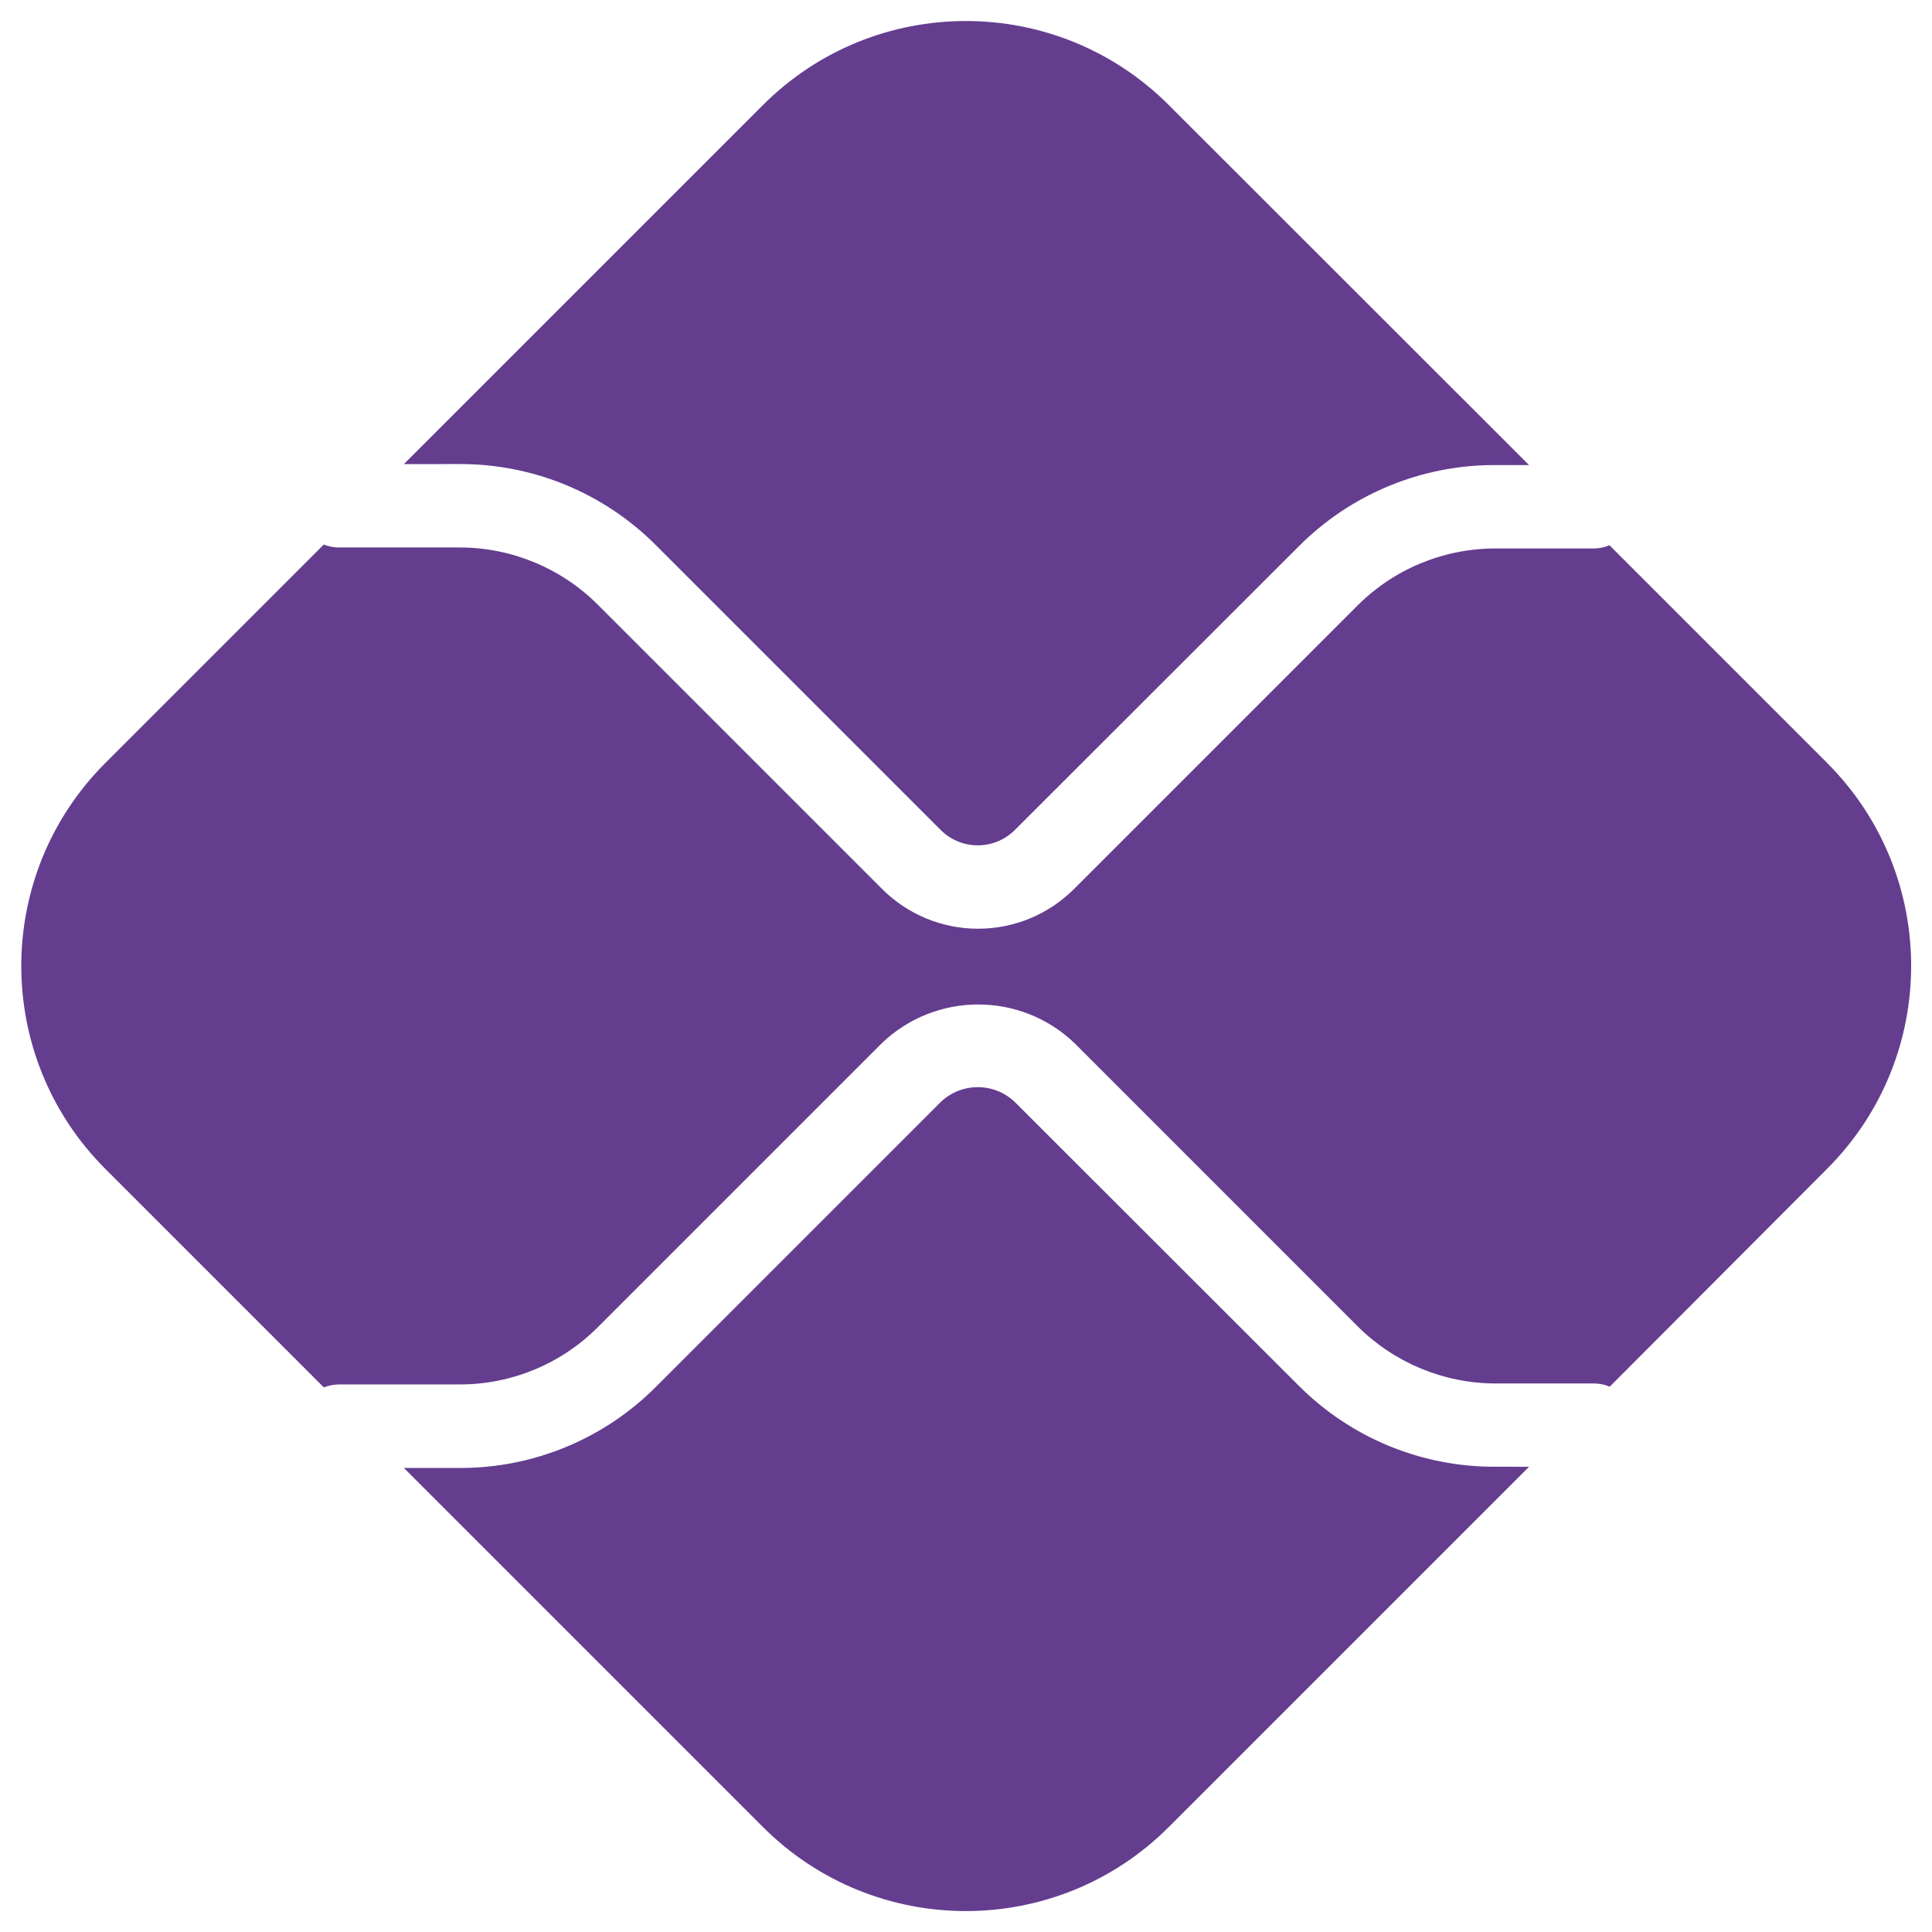
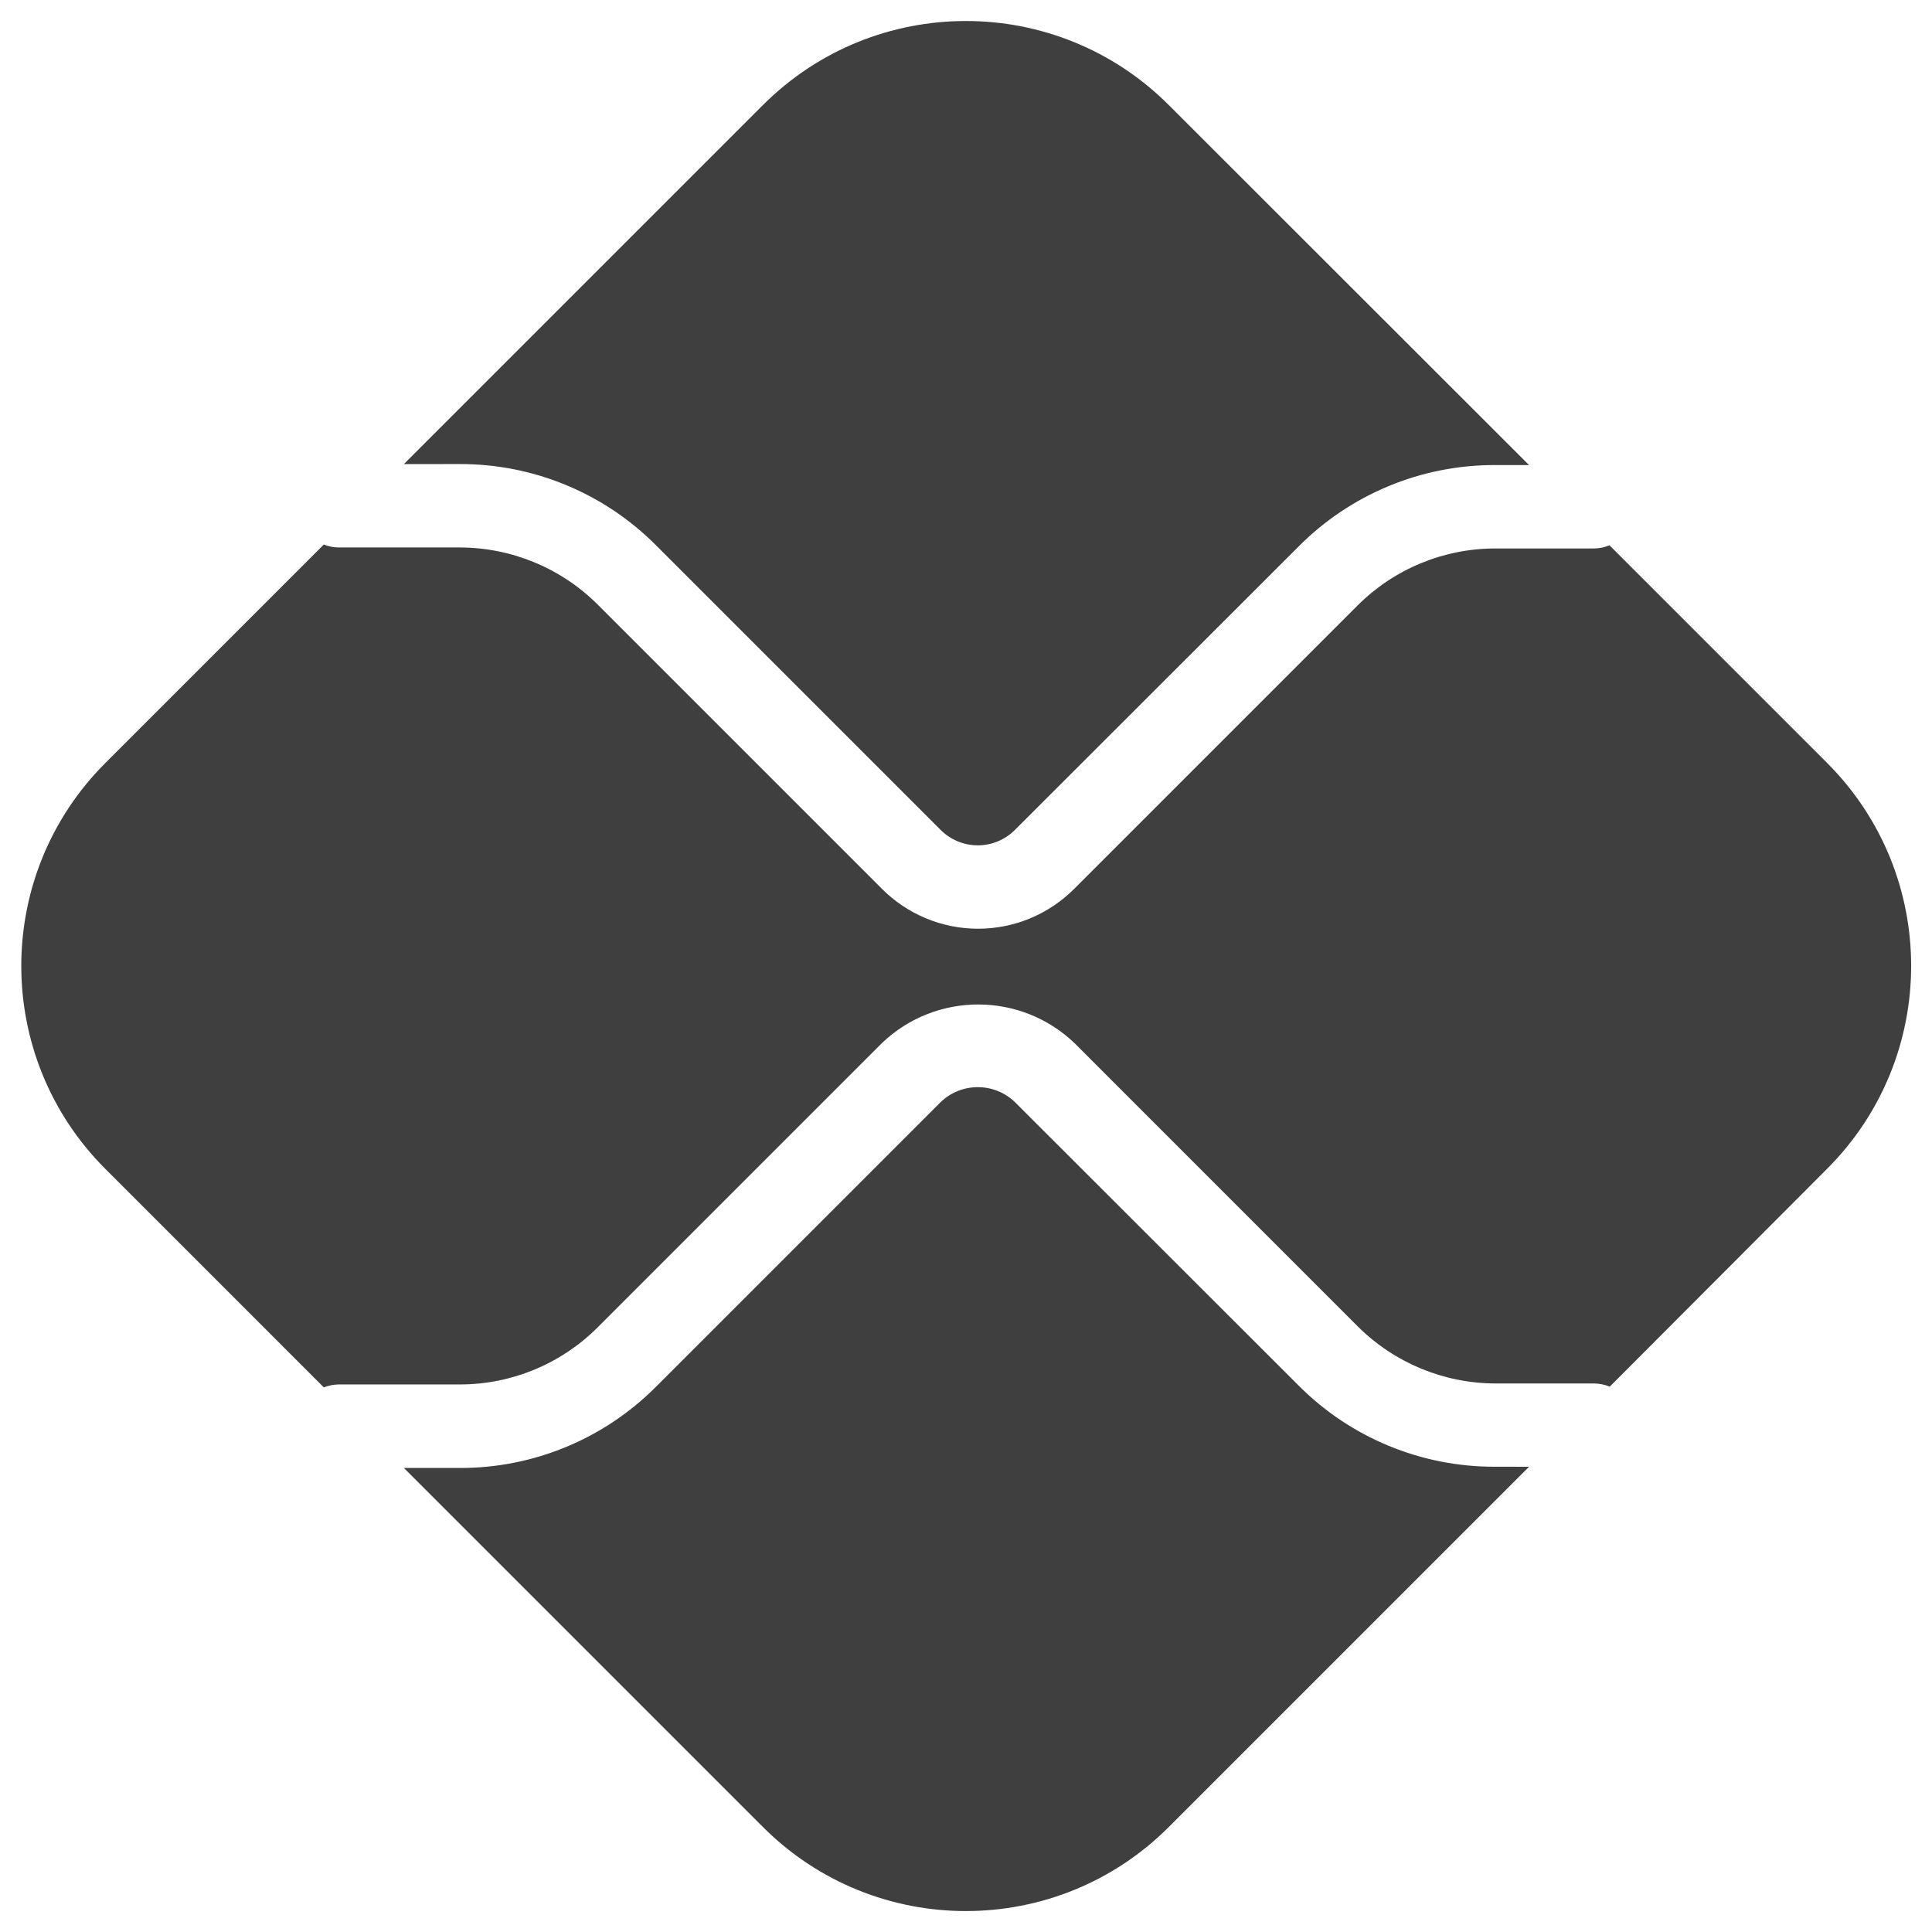
<svg xmlns="http://www.w3.org/2000/svg" width="46" height="46" viewBox="0 0 46 46">
  <g id="Grupo_508" data-name="Grupo 508" transform="translate(-928.689 -1247.451)">
-     <path id="Caminho_417" data-name="Caminho 417" d="M436.536,307.6a6.565,6.565,0,0,1-4.676-1.935l-6.751-6.745a1.276,1.276,0,0,0-1.771,0l-6.775,6.775a6.57,6.57,0,0,1-4.676,1.935H410.56l8.546,8.546a6.833,6.833,0,0,0,9.668,0l8.575-8.575Z" transform="translate(527.746 974.773)" fill="#643d8f" stroke="rgba(0,0,0,0)" stroke-width="1" />
-     <path id="Caminho_418" data-name="Caminho 418" d="M411.887,304.768a6.569,6.569,0,0,1,4.676,1.935l6.775,6.775a1.249,1.249,0,0,0,1.771,0l6.751-6.745a6.57,6.57,0,0,1,4.676-1.941h.813l-8.575-8.569a6.833,6.833,0,0,0-9.668,0l-8.546,8.546Z" transform="translate(527.746 953.732)" fill="#643d8f" stroke="rgba(0,0,0,0)" stroke-width="1" />
-     <path id="Caminho_419" data-name="Caminho 419" d="M452,301.547l-5.179-5.179a.988.988,0,0,1-.368.076h-2.356a4.638,4.638,0,0,0-3.273,1.356l-6.745,6.745a3.232,3.232,0,0,1-4.583,0l-6.775-6.775a4.656,4.656,0,0,0-3.273-1.35h-2.893a.958.958,0,0,1-.345-.07l-5.2,5.2a6.834,6.834,0,0,0,0,9.668l5.2,5.2a1.015,1.015,0,0,1,.351-.07h2.893a4.638,4.638,0,0,0,3.273-1.356l6.775-6.775a3.317,3.317,0,0,1,4.583.006l6.745,6.746a4.662,4.662,0,0,0,3.273,1.356h2.356a.988.988,0,0,1,.368.076L452,311.216a6.833,6.833,0,0,0,0-9.668Z" transform="translate(520.189 964.066)" fill="#643d8f" stroke="rgba(0,0,0,0)" stroke-width="1" />
+     <path id="Caminho_417" data-name="Caminho 417" d="M436.536,307.6a6.565,6.565,0,0,1-4.676-1.935l-6.751-6.745a1.276,1.276,0,0,0-1.771,0l-6.775,6.775a6.57,6.57,0,0,1-4.676,1.935H410.56l8.546,8.546a6.833,6.833,0,0,0,9.668,0l8.575-8.575Z" transform="translate(527.746 974.773)" fill="#3F3F3F" stroke="rgba(0,0,0,0)" stroke-width="1" />
+     <path id="Caminho_418" data-name="Caminho 418" d="M411.887,304.768a6.569,6.569,0,0,1,4.676,1.935l6.775,6.775a1.249,1.249,0,0,0,1.771,0l6.751-6.745a6.57,6.57,0,0,1,4.676-1.941h.813l-8.575-8.569a6.833,6.833,0,0,0-9.668,0l-8.546,8.546Z" transform="translate(527.746 953.732)" fill="#3F3F3F" stroke="rgba(0,0,0,0)" stroke-width="1" />
+     <path id="Caminho_419" data-name="Caminho 419" d="M452,301.547l-5.179-5.179a.988.988,0,0,1-.368.076h-2.356a4.638,4.638,0,0,0-3.273,1.356l-6.745,6.745a3.232,3.232,0,0,1-4.583,0l-6.775-6.775a4.656,4.656,0,0,0-3.273-1.35h-2.893a.958.958,0,0,1-.345-.07l-5.2,5.2a6.834,6.834,0,0,0,0,9.668l5.2,5.2a1.015,1.015,0,0,1,.351-.07h2.893a4.638,4.638,0,0,0,3.273-1.356l6.775-6.775a3.317,3.317,0,0,1,4.583.006l6.745,6.746a4.662,4.662,0,0,0,3.273,1.356h2.356a.988.988,0,0,1,.368.076L452,311.216a6.833,6.833,0,0,0,0-9.668Z" transform="translate(520.189 964.066)" fill="#3F3F3F" stroke="rgba(0,0,0,0)" stroke-width="1" />
  </g>
</svg>
